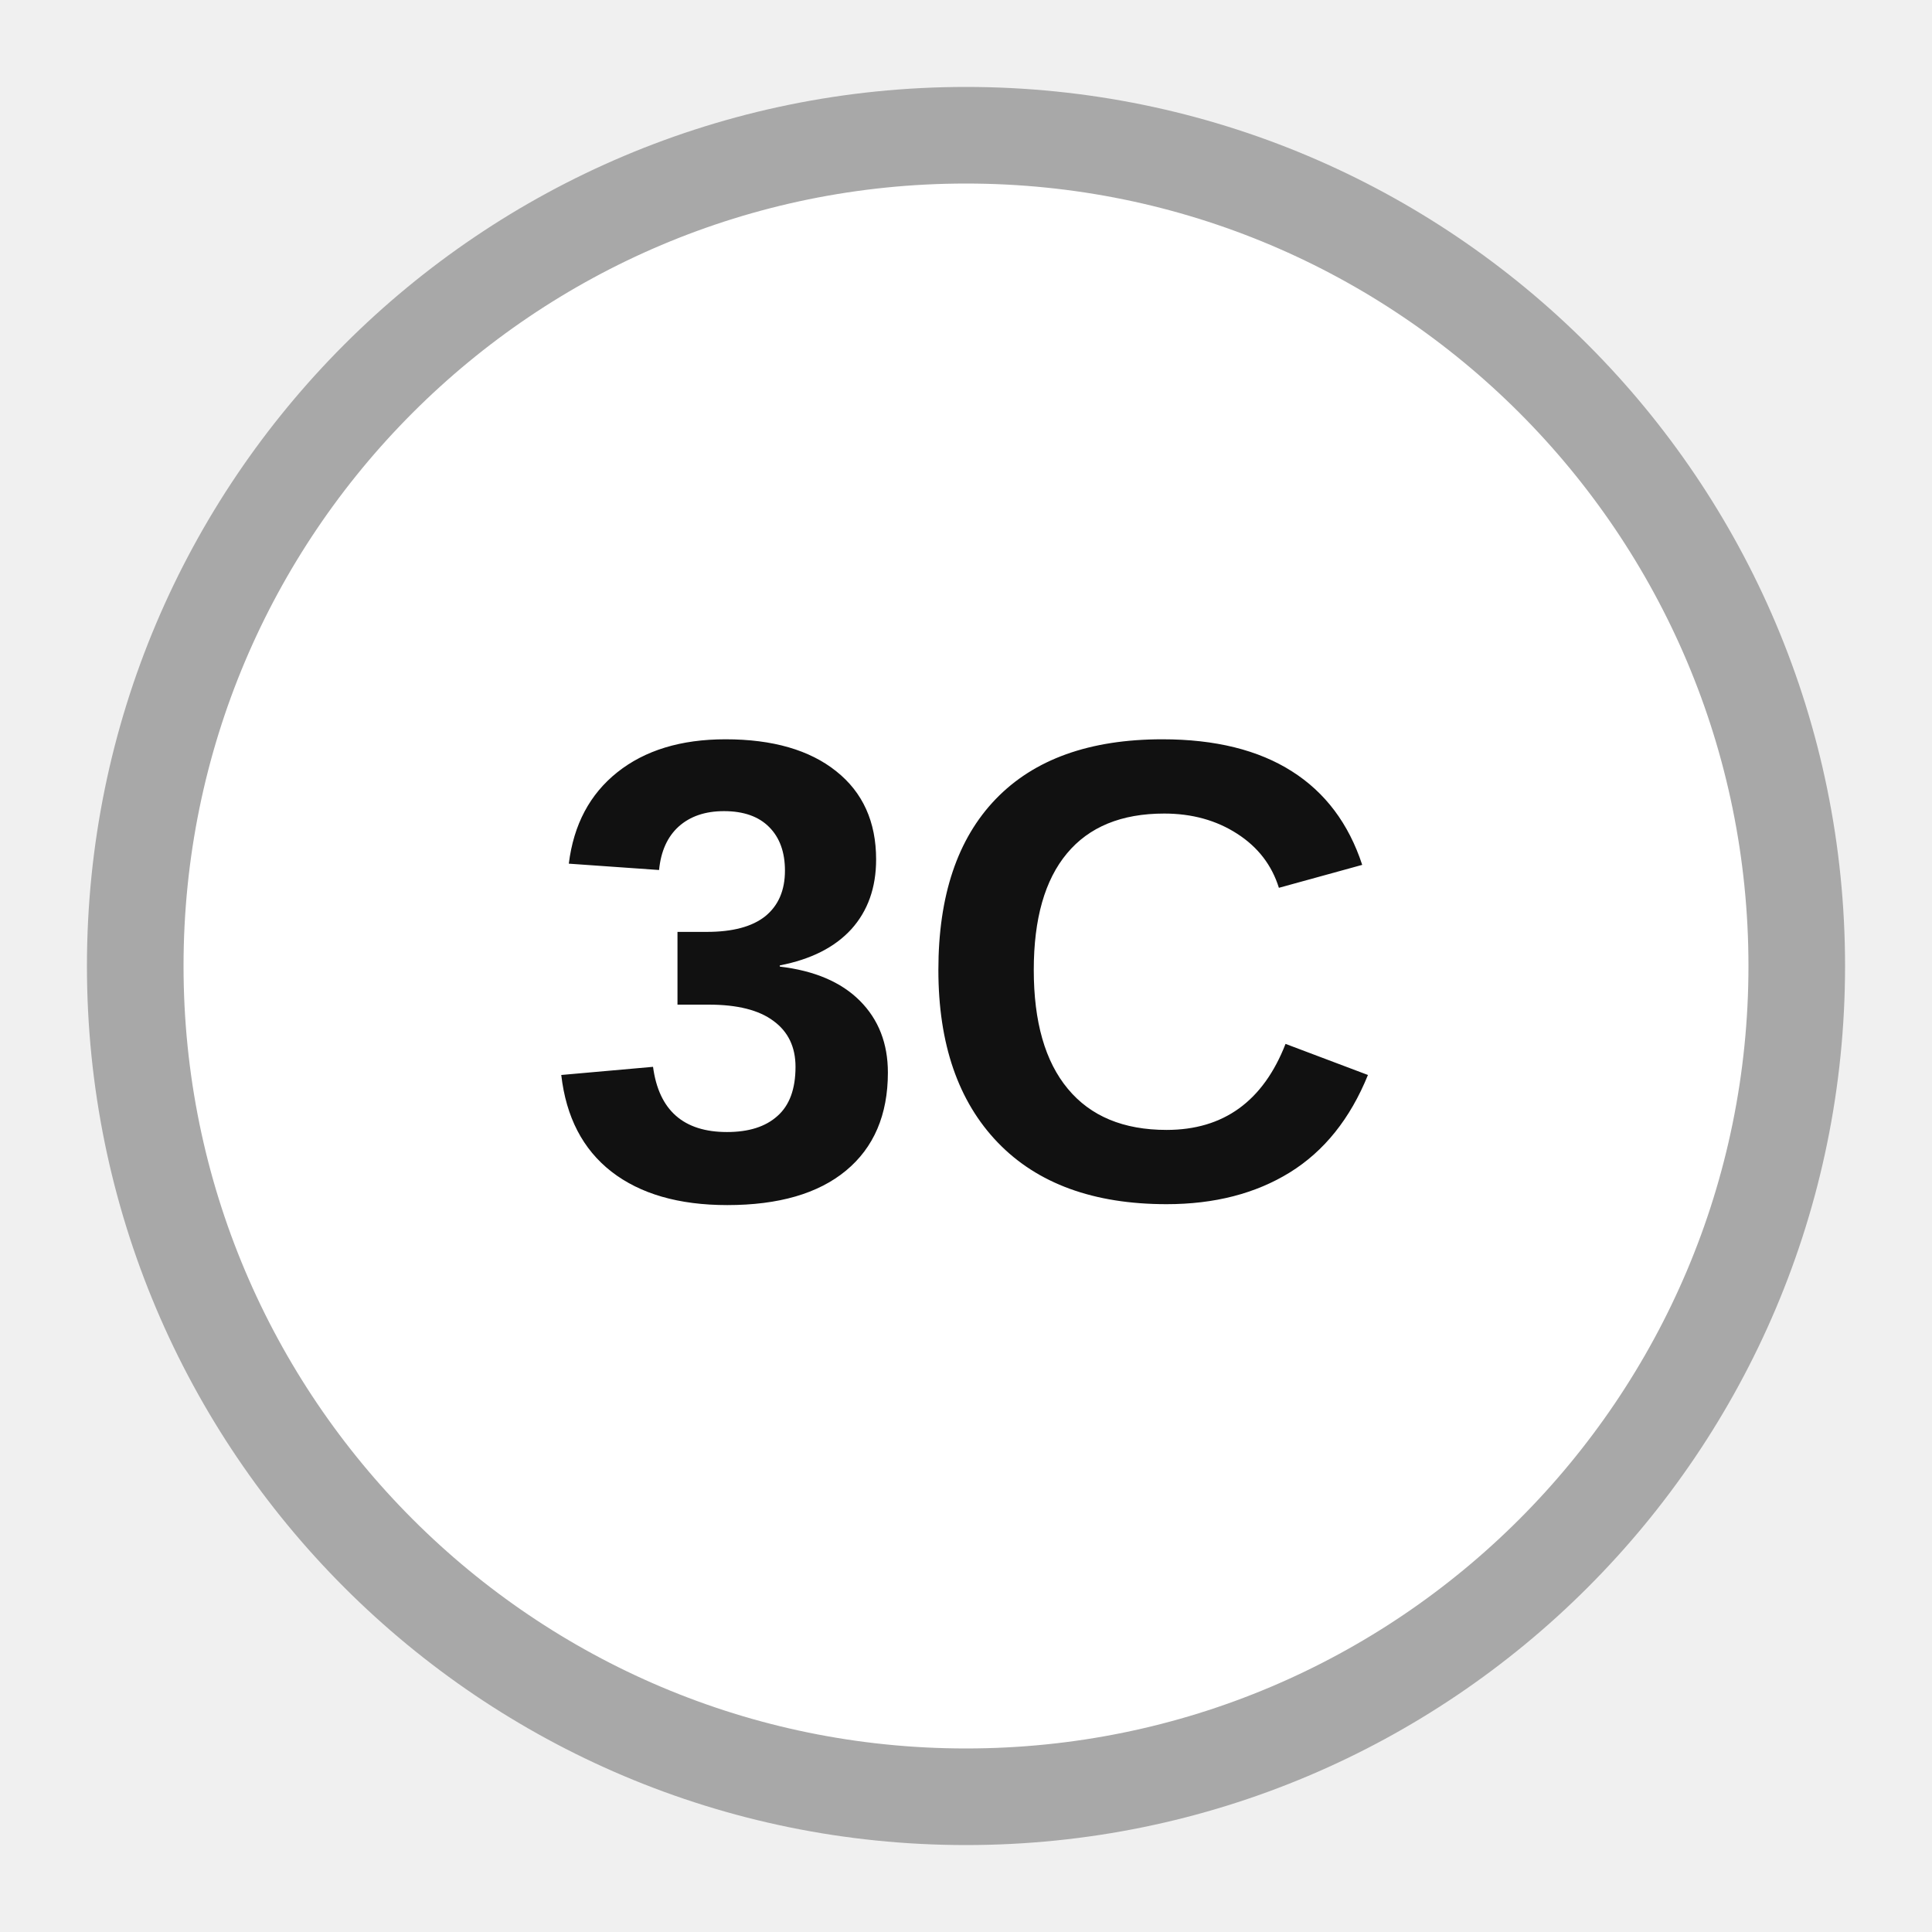
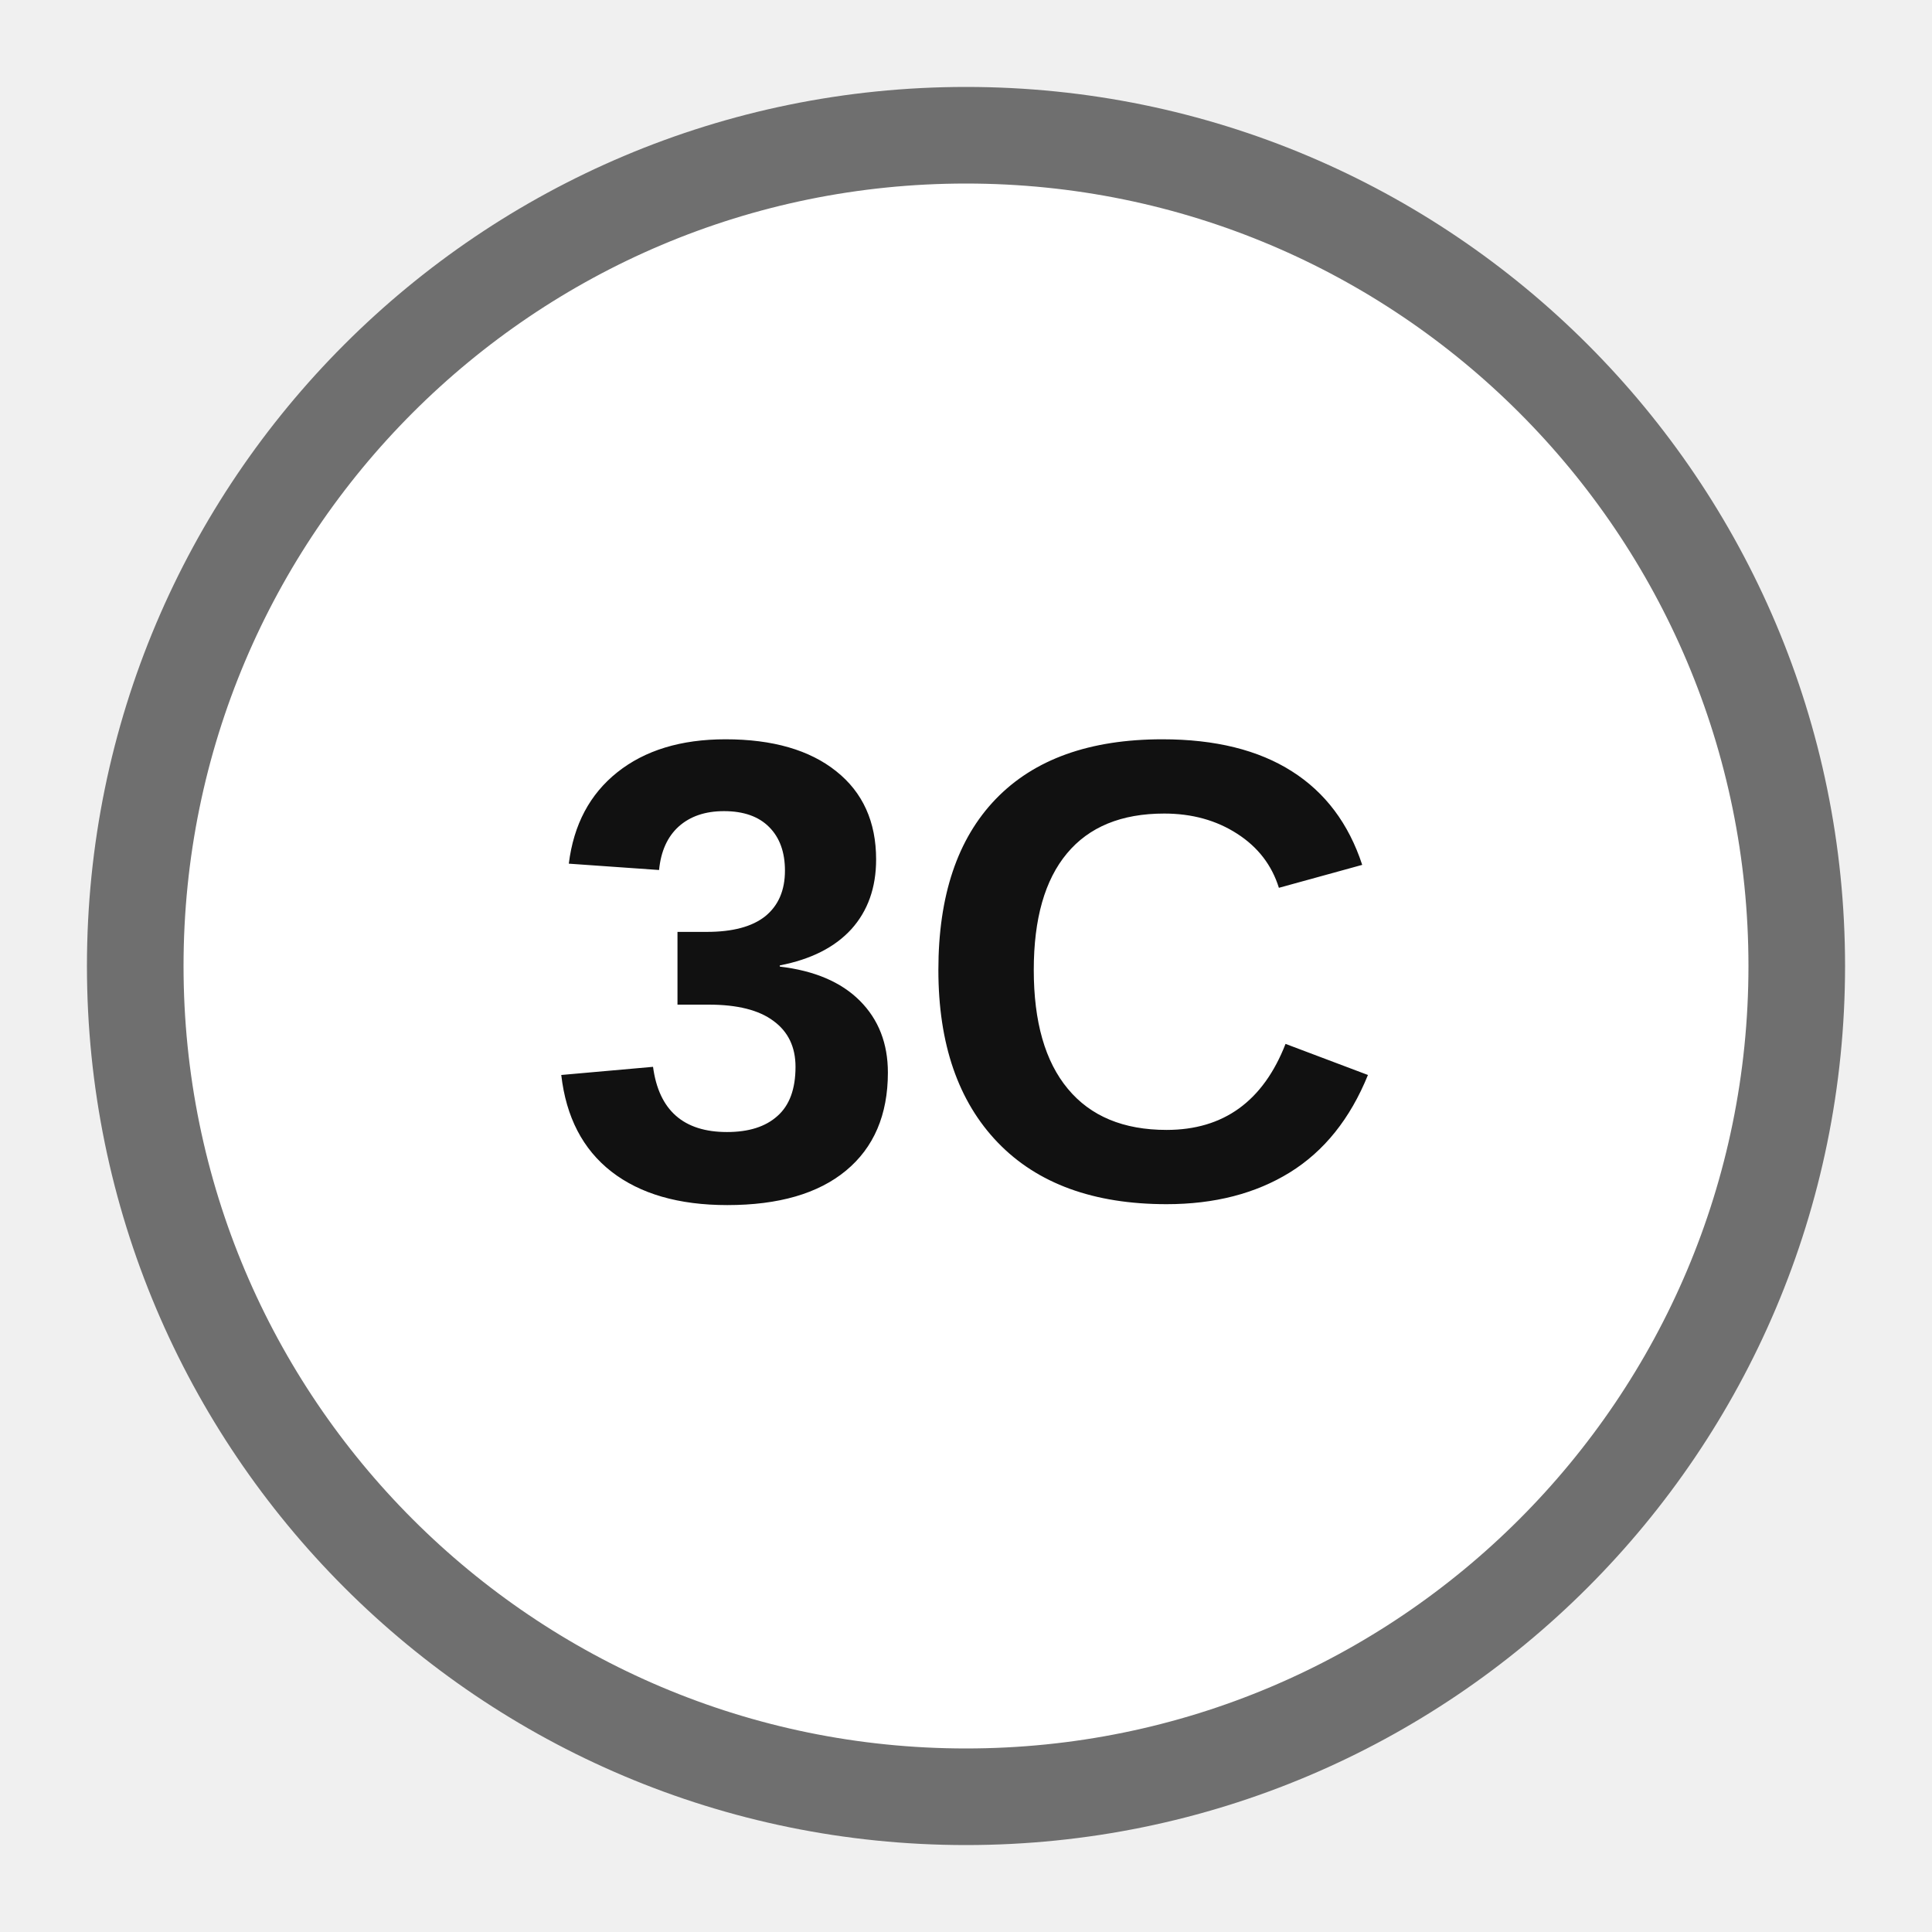
<svg xmlns="http://www.w3.org/2000/svg" viewBox="0 0 100 100" role="img" aria-label="3 Cushion">
-   <circle cx="50" cy="50" r="43" fill="#fff" stroke="#A8A8A8" stroke-width="5" />
+   <circle cx="50" cy="50" r="43" fill="#fff" stroke="#6F6F6F" stroke-width="5" />
  <text x="50" y="62" text-anchor="middle" fill="#111" font-family="-apple-system,BlinkMacSystemFont,Arial,sans-serif" font-size="34" font-weight="800">3C</text>
</svg>
